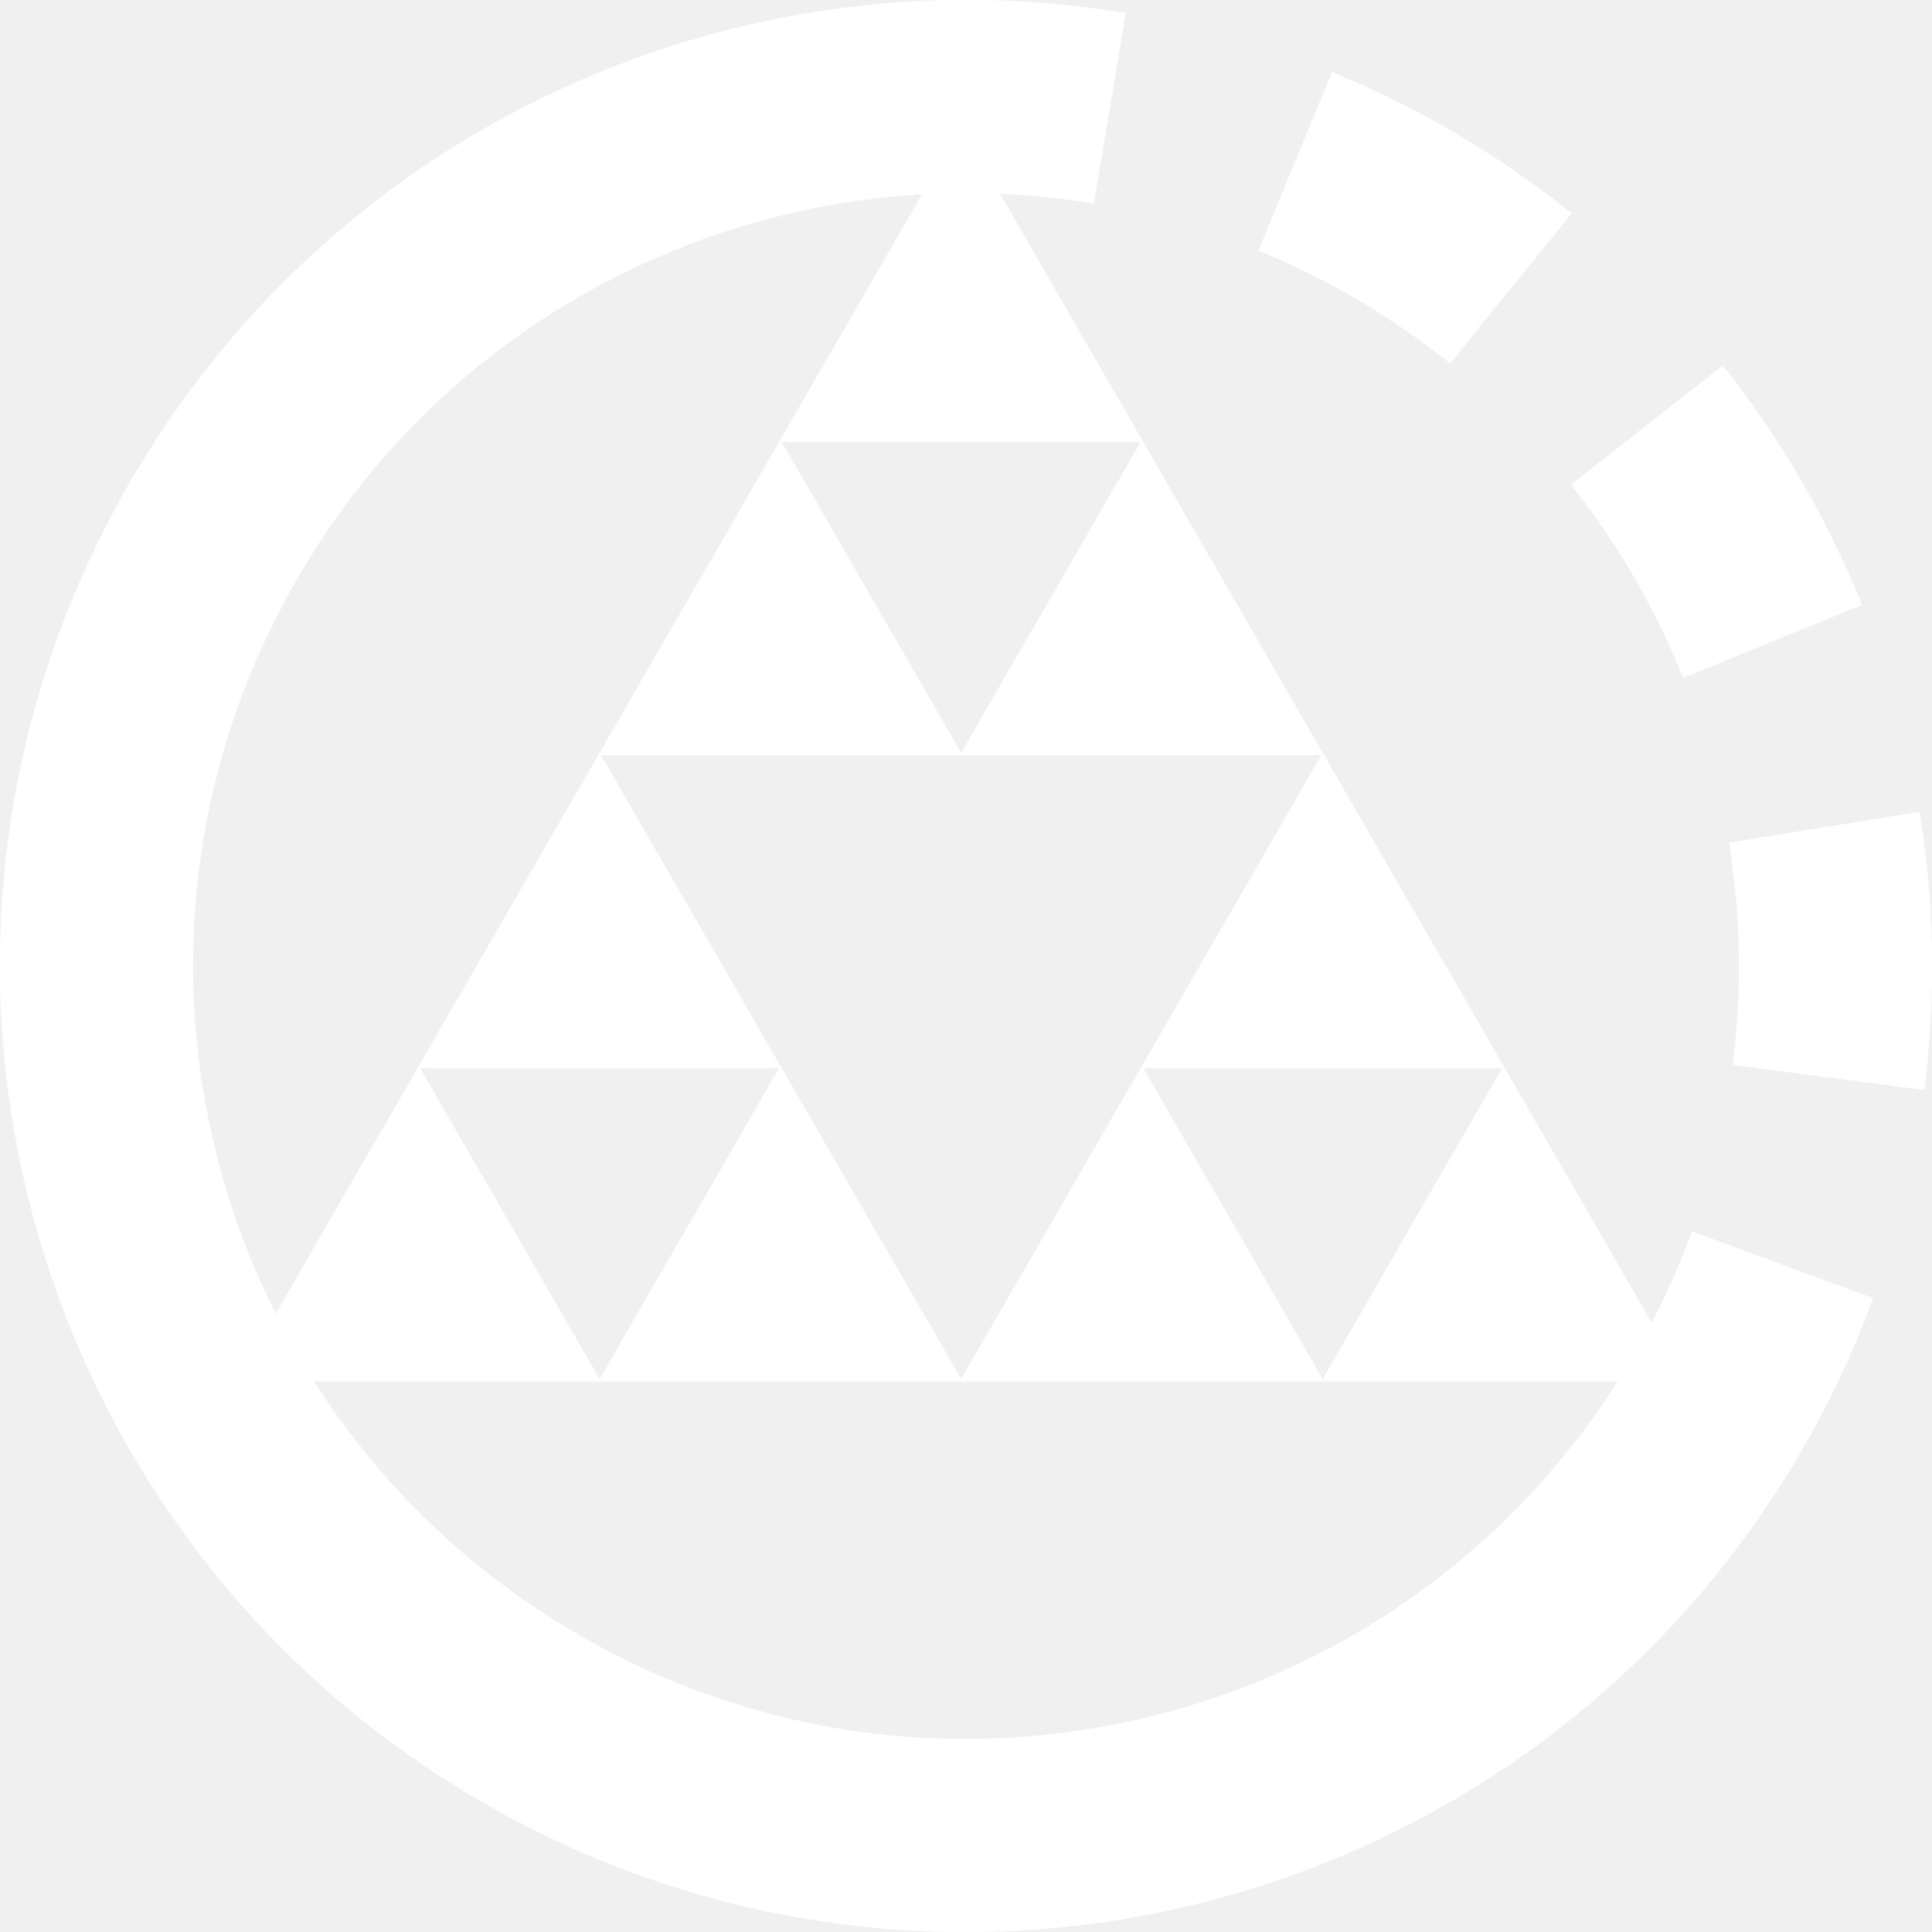
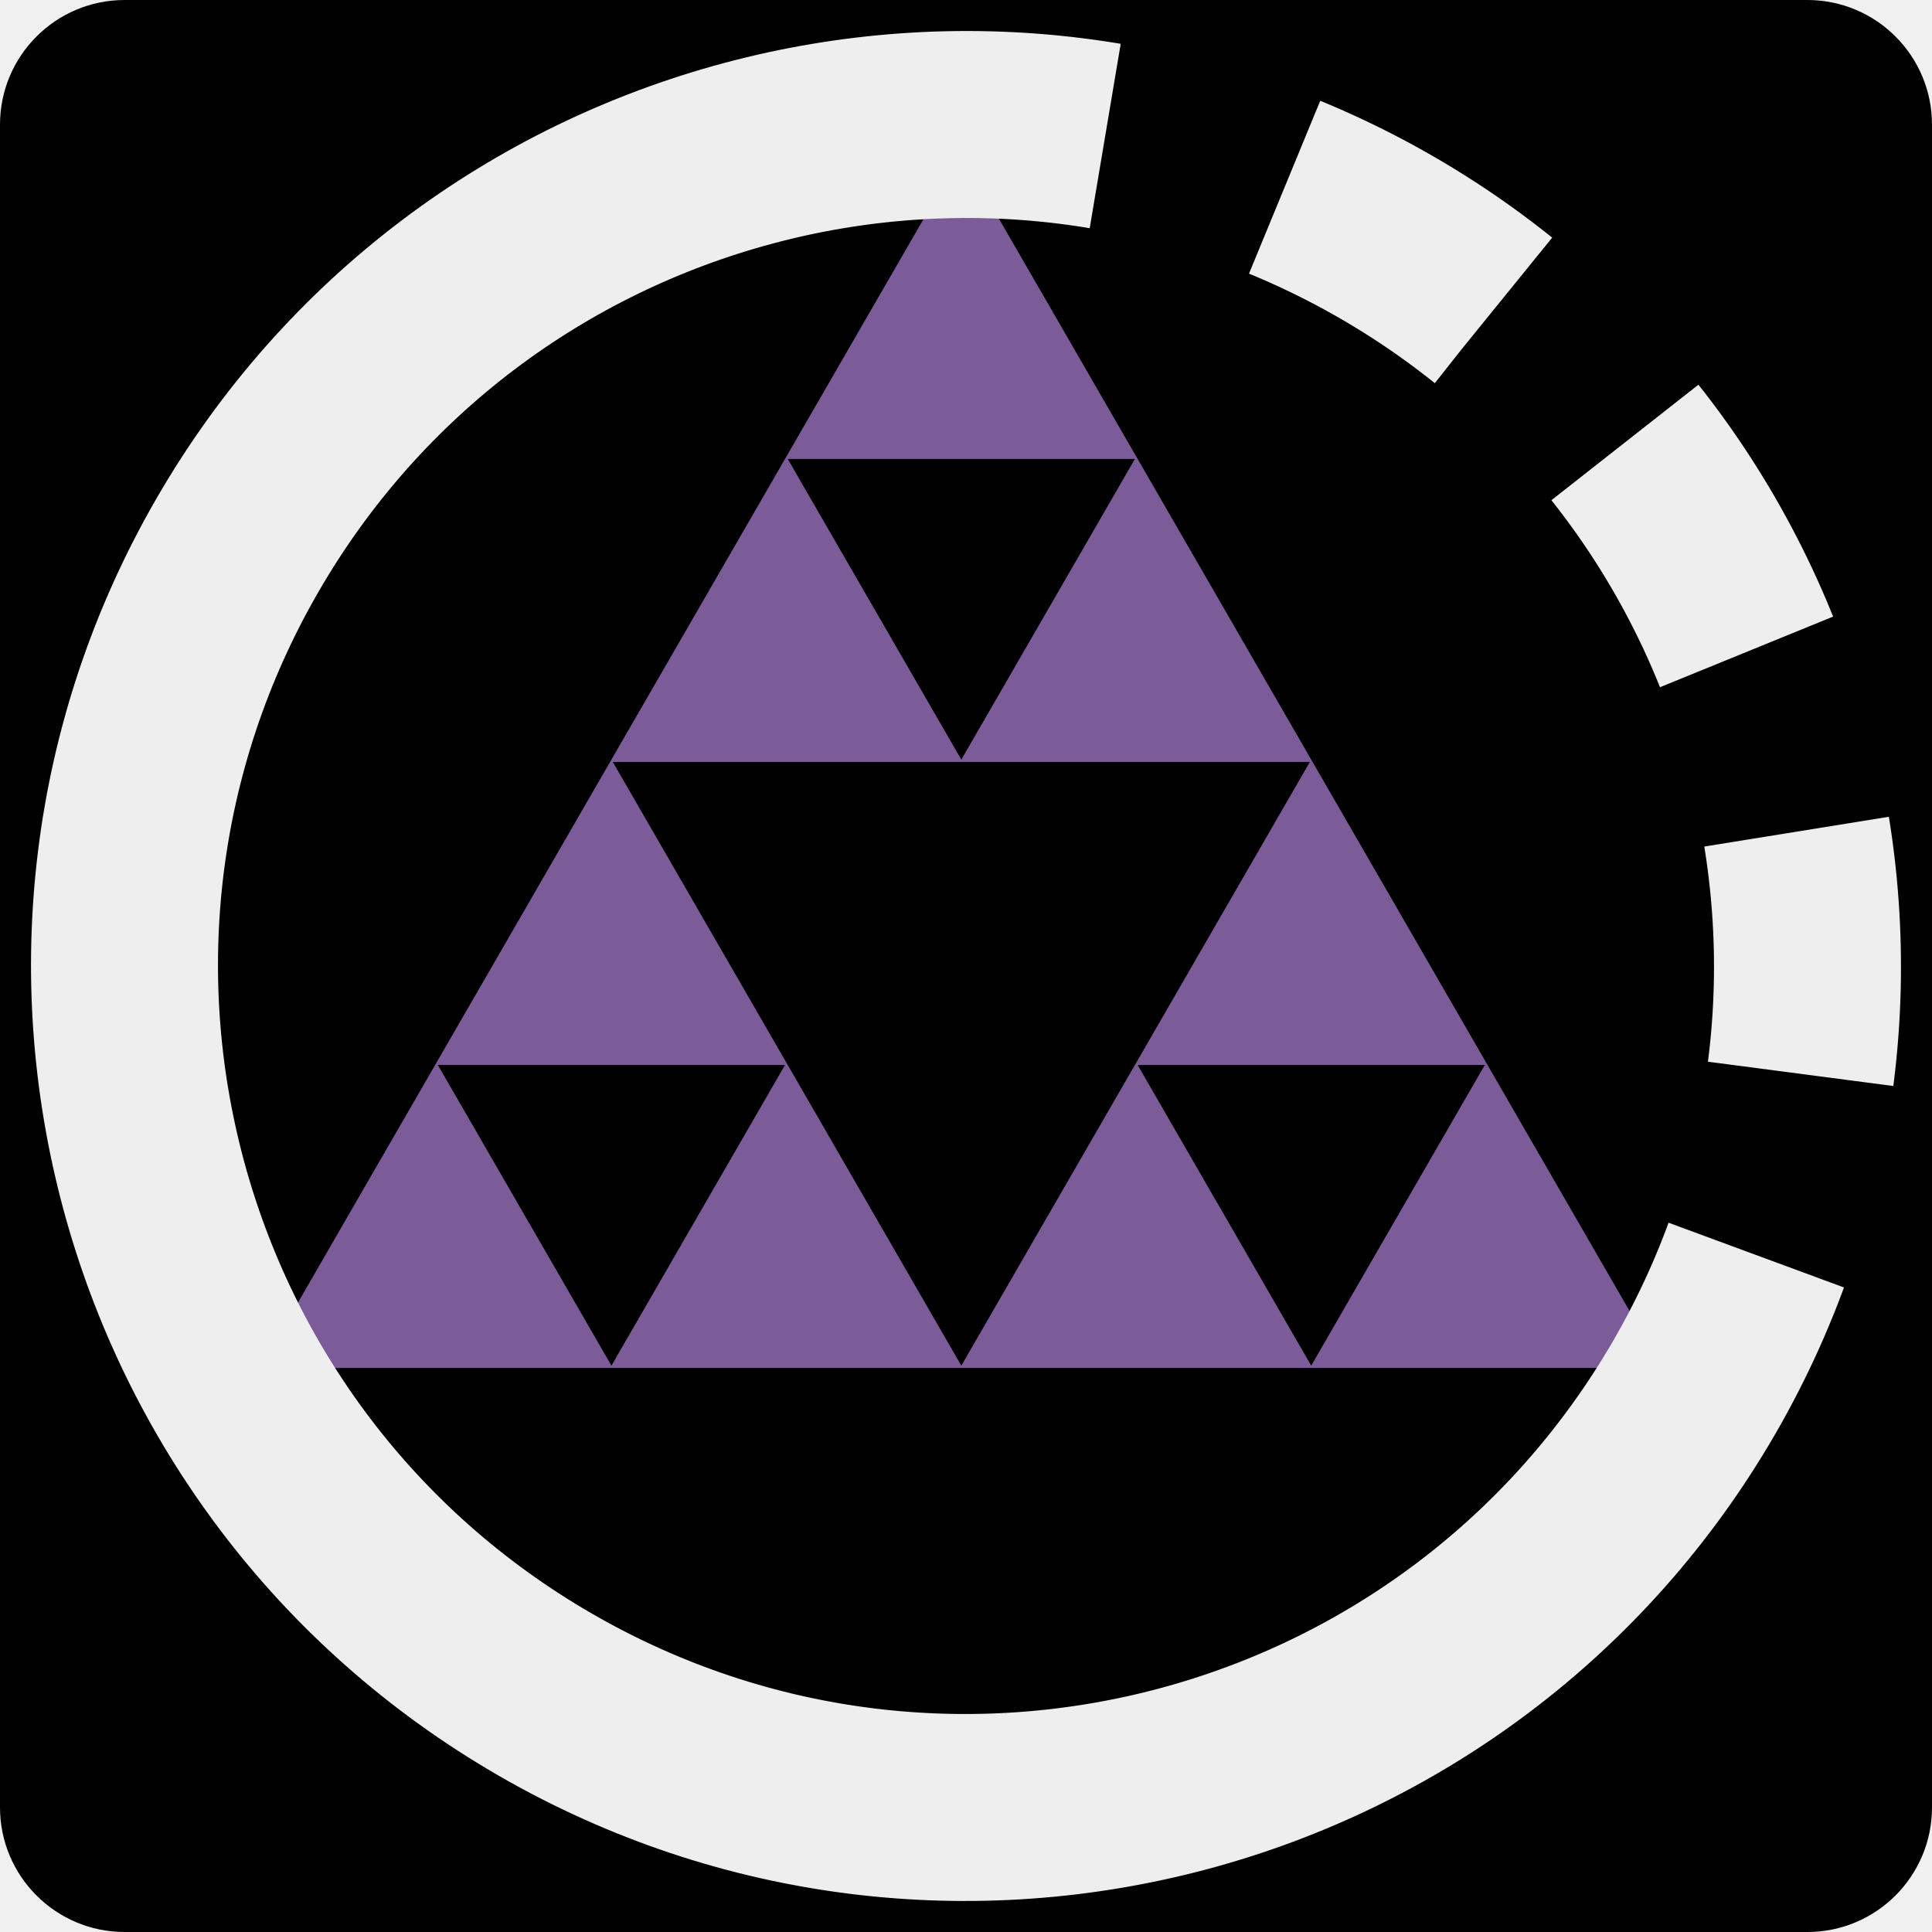
- <svg xmlns="http://www.w3.org/2000/svg" version="1.1" baseProfile="full" width="200" height="200">
-   <g>
-     <path d="m 24.5 143 l 150 0 l -75 -129.904 z m 19.002 -32.413 l 37.14 0 l -18.57 32.164 z m 55.998 -32.663 l -18.57 -32.164 l 37.14 0 z m 0 64.827 l -37.284 -64.578 l 74.568 -0 z m 37.428 0 l -18.57 -32.164 l 37.14 0 z" fill="white" stroke="none" />
-     <circle r="90" stroke="white" fill="none" stroke-width="20" stroke-dasharray="392 20 26 20 26 20 26 20" transform="translate(100, 100) rotate(30)" />
+ <svg xmlns="http://www.w3.org/2000/svg" version="1.1" baseProfile="full" width="310" height="310">
+   <rect width="310" height="310" rx="20" />
+   <g transform="translate(5 5) scale(1.5)">
+     <path d="m 24.5 143 l 150 0 l -75 -129.904 z m 19.002 -32.413 l 37.14 0 l -18.57 32.164 z m 55.998 -32.663 l -18.57 -32.164 l 37.14 0 z m 0 64.827 l -37.284 -64.578 l 74.568 -0 z m 37.428 0 l -18.57 -32.164 l 37.14 0 z" fill="#7c5b99" stroke="none" />
+     <circle r="90" stroke="#eeeeee" fill="none" stroke-width="20" stroke-dasharray="392 20 26 20 26 20 26 20" transform="translate(100, 100) rotate(30)" />
  </g>
</svg>
